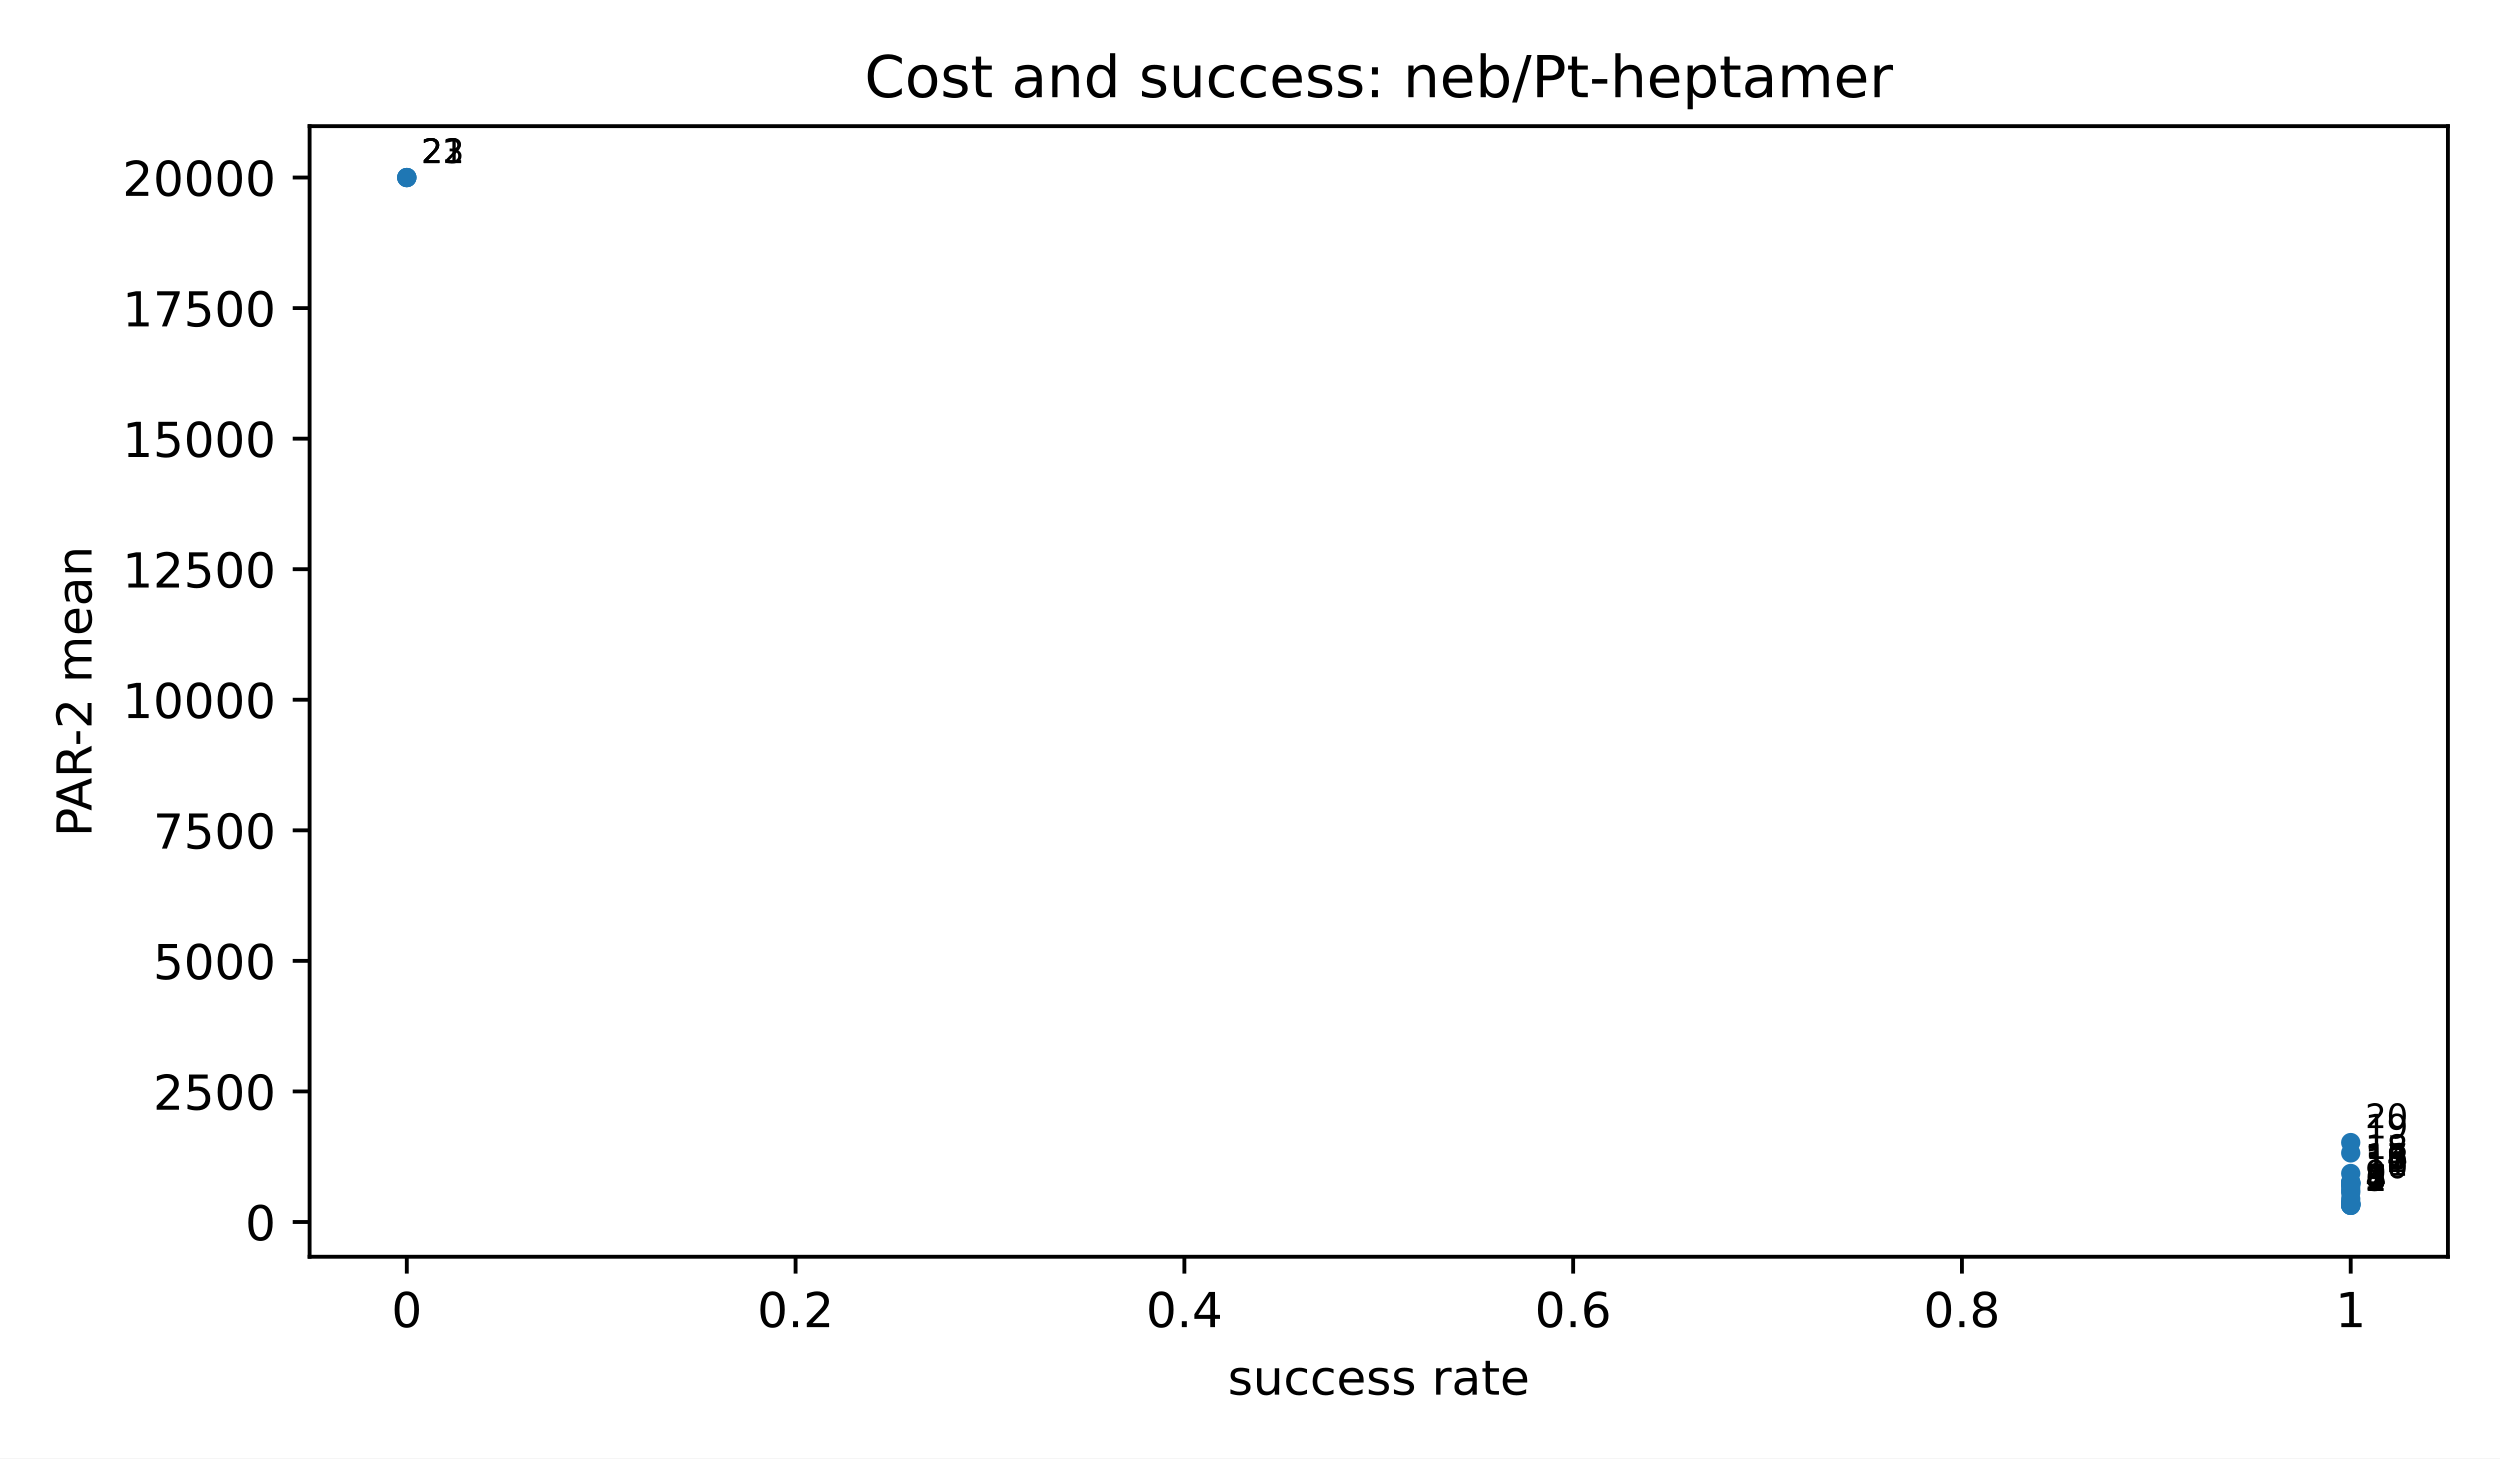
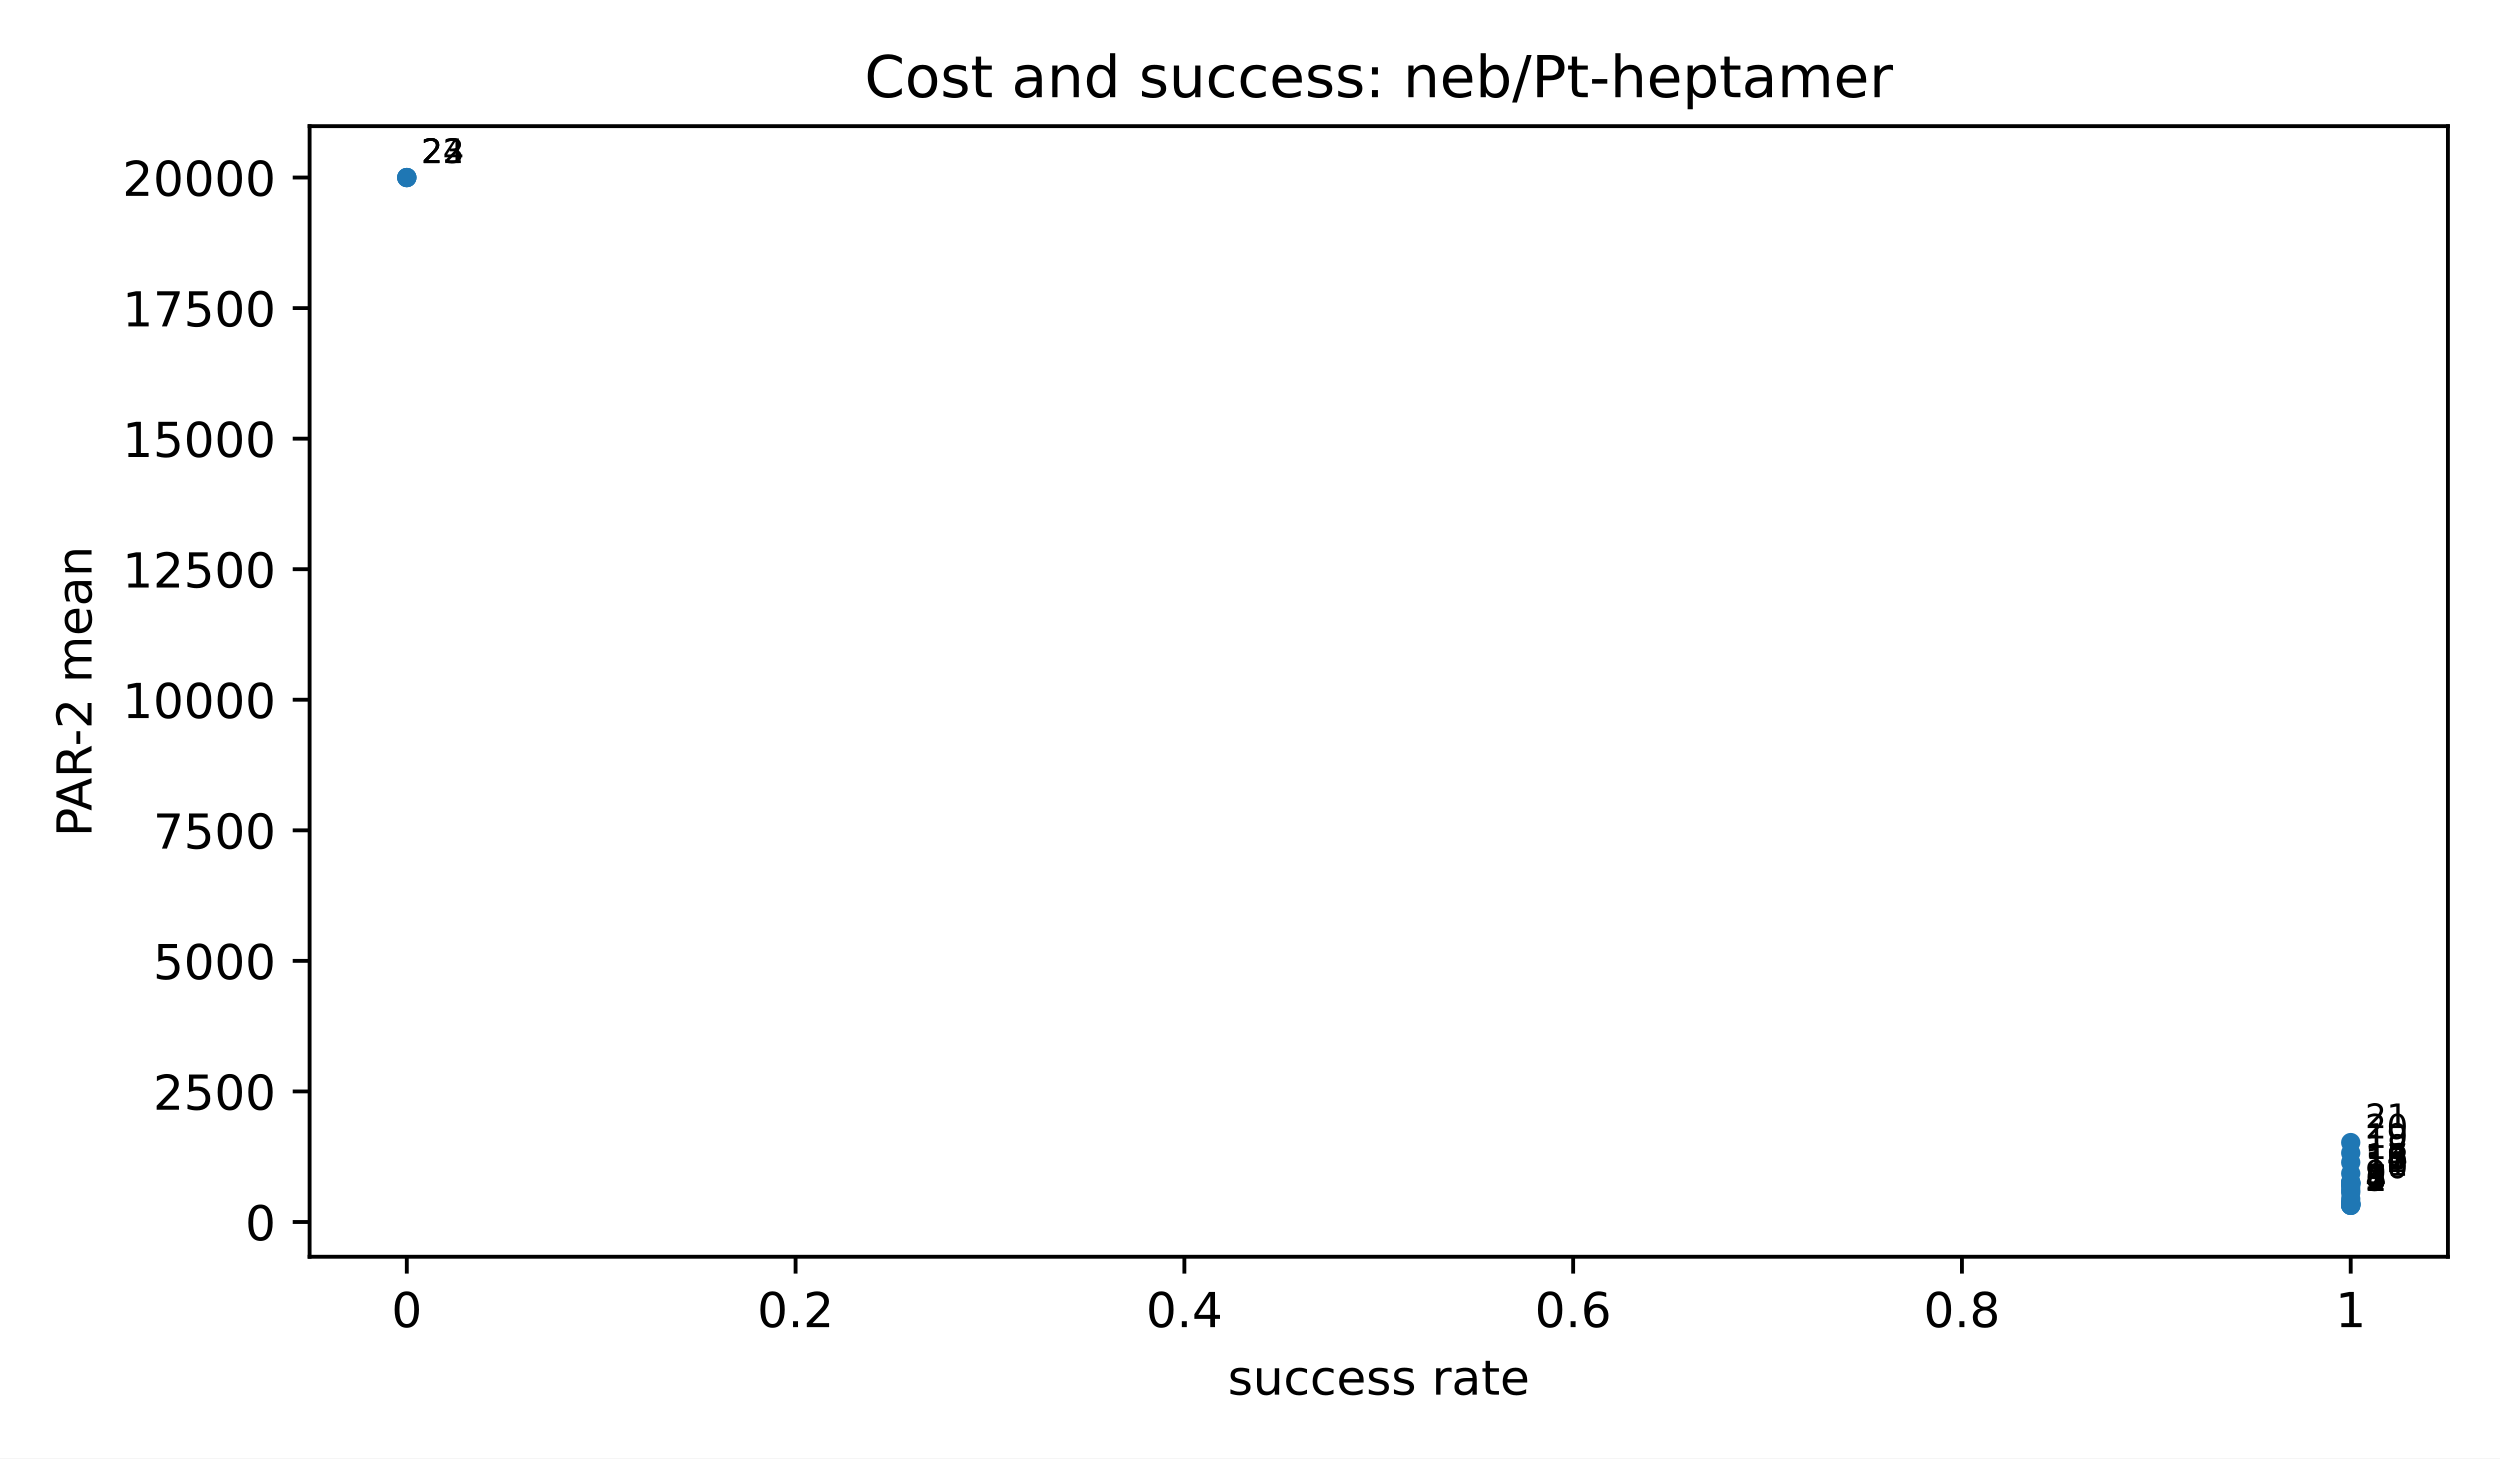
<svg xmlns="http://www.w3.org/2000/svg" xmlns:xlink="http://www.w3.org/1999/xlink" width="518.4pt" height="302.4pt" viewBox="0 0 518.4 302.4" version="1.1">
  <defs>
    <style type="text/css">*{stroke-linejoin: round; stroke-linecap: butt}</style>
  </defs>
  <g id="figure_1">
    <g id="patch_1">
      <path d="M 0 302.4  L 518.4 302.4  L 518.4 0  L 0 0  z " style="fill: #ffffff" />
    </g>
    <g id="axes_1">
      <g id="patch_2">
        <path d="M 64.2 260.6  L 507.6 260.6  L 507.6 26.16  L 64.2 26.16  z " style="fill: #ffffff" />
      </g>
      <g id="PathCollection_1">
        <defs>
          <path id="m2d8934182f" d="M 0 2  C 0.53 2 1.039 1.789 1.414 1.414  C 1.789 1.039 2 0.53 2 0  C 2 -0.53 1.789 -1.039 1.414 -1.414  C 1.039 -1.789 0.53 -2 0 -2  C -0.53 -2 -1.039 -1.789 -1.414 -1.414  C -1.789 -1.039 -2 -0.53 -2 0  C -2 0.53 -1.789 1.039 -1.414 1.414  C -1.039 1.789 -0.53 2 0 2  z " />
        </defs>
        <g clip-path="url(#p3300185fd4)">
          <use xlink:href="#m2d8934182f" x="487.445" y="249.944" style="fill: #1f77b4" />
          <use xlink:href="#m2d8934182f" x="487.445" y="249.937" style="fill: #1f77b4" />
          <use xlink:href="#m2d8934182f" x="487.445" y="249.93" style="fill: #1f77b4" />
          <use xlink:href="#m2d8934182f" x="487.445" y="249.744" style="fill: #1f77b4" />
          <use xlink:href="#m2d8934182f" x="487.445" y="249.744" style="fill: #1f77b4" />
          <use xlink:href="#m2d8934182f" x="487.445" y="249.649" style="fill: #1f77b4" />
          <use xlink:href="#m2d8934182f" x="487.445" y="249.522" style="fill: #1f77b4" />
          <use xlink:href="#m2d8934182f" x="487.445" y="249.377" style="fill: #1f77b4" />
          <use xlink:href="#m2d8934182f" x="487.445" y="248.598" style="fill: #1f77b4" />
          <use xlink:href="#m2d8934182f" x="487.445" y="247.311" style="fill: #1f77b4" />
          <use xlink:href="#m2d8934182f" x="487.445" y="246.818" style="fill: #1f77b4" />
          <use xlink:href="#m2d8934182f" x="487.445" y="246.039" style="fill: #1f77b4" />
          <use xlink:href="#m2d8934182f" x="487.445" y="245.459" style="fill: #1f77b4" />
          <use xlink:href="#m2d8934182f" x="487.445" y="245.426" style="fill: #1f77b4" />
          <use xlink:href="#m2d8934182f" x="487.445" y="245.412" style="fill: #1f77b4" />
          <use xlink:href="#m2d8934182f" x="487.445" y="245.164" style="fill: #1f77b4" />
          <use xlink:href="#m2d8934182f" x="487.445" y="245.152" style="fill: #1f77b4" />
          <use xlink:href="#m2d8934182f" x="487.445" y="243.326" style="fill: #1f77b4" />
+           <use xlink:href="#m2d8934182f" x="487.445" y="241.034" style="fill: #1f77b4" />
          <use xlink:href="#m2d8934182f" x="487.445" y="239.075" style="fill: #1f77b4" />
          <use xlink:href="#m2d8934182f" x="487.445" y="236.918" style="fill: #1f77b4" />
          <use xlink:href="#m2d8934182f" x="84.355" y="36.816" style="fill: #1f77b4" />
          <use xlink:href="#m2d8934182f" x="84.355" y="36.816" style="fill: #1f77b4" />
          <use xlink:href="#m2d8934182f" x="84.355" y="36.816" style="fill: #1f77b4" />
        </g>
      </g>
      <g id="matplotlib.axis_1">
        <g id="xtick_1">
          <g id="line2d_1">
            <defs>
              <path id="m8ea4d47d77" d="M 0 0  L 0 3.5  " style="stroke: #000000; stroke-width: 0.8" />
            </defs>
            <g>
              <use xlink:href="#m8ea4d47d77" x="84.355" y="260.6" style="stroke: #000000; stroke-width: 0.8" />
            </g>
          </g>
          <g id="text_1">
            <text style="font-size: 10px; font-family: 'DejaVu Sans', 'Bitstream Vera Sans', 'Computer Modern Sans Serif', 'Lucida Grande', 'Verdana', 'Geneva', 'Lucid', 'Arial', 'Helvetica', 'Avant Garde', sans-serif; text-anchor: middle" x="84.355" y="275.198" transform="rotate(-0 84.35455 275.1977)">0</text>
          </g>
        </g>
        <g id="xtick_2">
          <g id="line2d_2">
            <g>
              <use xlink:href="#m8ea4d47d77" x="164.973" y="260.6" style="stroke: #000000; stroke-width: 0.8" />
            </g>
          </g>
          <g id="text_2">
            <text style="font-size: 10px; font-family: 'DejaVu Sans', 'Bitstream Vera Sans', 'Computer Modern Sans Serif', 'Lucida Grande', 'Verdana', 'Geneva', 'Lucid', 'Arial', 'Helvetica', 'Avant Garde', sans-serif; text-anchor: middle" x="164.973" y="275.198" transform="rotate(-0 164.9727 275.1977)">0.2</text>
          </g>
        </g>
        <g id="xtick_3">
          <g id="line2d_3">
            <g>
              <use xlink:href="#m8ea4d47d77" x="245.591" y="260.6" style="stroke: #000000; stroke-width: 0.8" />
            </g>
          </g>
          <g id="text_3">
            <text style="font-size: 10px; font-family: 'DejaVu Sans', 'Bitstream Vera Sans', 'Computer Modern Sans Serif', 'Lucida Grande', 'Verdana', 'Geneva', 'Lucid', 'Arial', 'Helvetica', 'Avant Garde', sans-serif; text-anchor: middle" x="245.591" y="275.198" transform="rotate(-0 245.5909 275.1977)">0.4</text>
          </g>
        </g>
        <g id="xtick_4">
          <g id="line2d_4">
            <g>
              <use xlink:href="#m8ea4d47d77" x="326.209" y="260.6" style="stroke: #000000; stroke-width: 0.8" />
            </g>
          </g>
          <g id="text_4">
            <text style="font-size: 10px; font-family: 'DejaVu Sans', 'Bitstream Vera Sans', 'Computer Modern Sans Serif', 'Lucida Grande', 'Verdana', 'Geneva', 'Lucid', 'Arial', 'Helvetica', 'Avant Garde', sans-serif; text-anchor: middle" x="326.209" y="275.198" transform="rotate(-0 326.2091 275.1977)">0.6</text>
          </g>
        </g>
        <g id="xtick_5">
          <g id="line2d_5">
            <g>
              <use xlink:href="#m8ea4d47d77" x="406.827" y="260.6" style="stroke: #000000; stroke-width: 0.8" />
            </g>
          </g>
          <g id="text_5">
            <text style="font-size: 10px; font-family: 'DejaVu Sans', 'Bitstream Vera Sans', 'Computer Modern Sans Serif', 'Lucida Grande', 'Verdana', 'Geneva', 'Lucid', 'Arial', 'Helvetica', 'Avant Garde', sans-serif; text-anchor: middle" x="406.827" y="275.198" transform="rotate(-0 406.8273 275.1977)">0.8</text>
          </g>
        </g>
        <g id="xtick_6">
          <g id="line2d_6">
            <g>
              <use xlink:href="#m8ea4d47d77" x="487.445" y="260.6" style="stroke: #000000; stroke-width: 0.8" />
            </g>
          </g>
          <g id="text_6">
            <text style="font-size: 10px; font-family: 'DejaVu Sans', 'Bitstream Vera Sans', 'Computer Modern Sans Serif', 'Lucida Grande', 'Verdana', 'Geneva', 'Lucid', 'Arial', 'Helvetica', 'Avant Garde', sans-serif; text-anchor: middle" x="487.445" y="275.198" transform="rotate(-0 487.4455 275.1977)">1</text>
          </g>
        </g>
        <g id="text_7">
          <text style="font-size: 10px; font-family: 'DejaVu Sans', 'Bitstream Vera Sans', 'Computer Modern Sans Serif', 'Lucida Grande', 'Verdana', 'Geneva', 'Lucid', 'Arial', 'Helvetica', 'Avant Garde', sans-serif; text-anchor: middle" x="285.9" y="289.198" transform="rotate(-0 285.9 289.1977)">success rate</text>
        </g>
      </g>
      <g id="matplotlib.axis_2">
        <g id="ytick_1">
          <g id="line2d_7">
            <defs>
              <path id="md659df78fa" d="M 0 0  L -3.5 0  " style="stroke: #000000; stroke-width: 0.8" />
            </defs>
            <g>
              <use xlink:href="#md659df78fa" x="64.2" y="253.39" style="stroke: #000000; stroke-width: 0.8" />
            </g>
          </g>
          <g id="text_8">
            <text style="font-size: 10px; font-family: 'DejaVu Sans', 'Bitstream Vera Sans', 'Computer Modern Sans Serif', 'Lucida Grande', 'Verdana', 'Geneva', 'Lucid', 'Arial', 'Helvetica', 'Avant Garde', sans-serif; text-anchor: end" x="57.2" y="257.189" transform="rotate(-0 57.2 257.1893)">0</text>
          </g>
        </g>
        <g id="ytick_2">
          <g id="line2d_8">
            <g>
              <use xlink:href="#md659df78fa" x="64.2" y="226.319" style="stroke: #000000; stroke-width: 0.8" />
            </g>
          </g>
          <g id="text_9">
            <text style="font-size: 10px; font-family: 'DejaVu Sans', 'Bitstream Vera Sans', 'Computer Modern Sans Serif', 'Lucida Grande', 'Verdana', 'Geneva', 'Lucid', 'Arial', 'Helvetica', 'Avant Garde', sans-serif; text-anchor: end" x="57.2" y="230.118" transform="rotate(-0 57.2 230.1176)">2500</text>
          </g>
        </g>
        <g id="ytick_3">
          <g id="line2d_9">
            <g>
              <use xlink:href="#md659df78fa" x="64.2" y="199.247" style="stroke: #000000; stroke-width: 0.8" />
            </g>
          </g>
          <g id="text_10">
            <text style="font-size: 10px; font-family: 'DejaVu Sans', 'Bitstream Vera Sans', 'Computer Modern Sans Serif', 'Lucida Grande', 'Verdana', 'Geneva', 'Lucid', 'Arial', 'Helvetica', 'Avant Garde', sans-serif; text-anchor: end" x="57.2" y="203.046" transform="rotate(-0 57.2 203.0458)">5000</text>
          </g>
        </g>
        <g id="ytick_4">
          <g id="line2d_10">
            <g>
              <use xlink:href="#md659df78fa" x="64.2" y="172.175" style="stroke: #000000; stroke-width: 0.8" />
            </g>
          </g>
          <g id="text_11">
            <text style="font-size: 10px; font-family: 'DejaVu Sans', 'Bitstream Vera Sans', 'Computer Modern Sans Serif', 'Lucida Grande', 'Verdana', 'Geneva', 'Lucid', 'Arial', 'Helvetica', 'Avant Garde', sans-serif; text-anchor: end" x="57.2" y="175.974" transform="rotate(-0 57.2 175.974)">7500</text>
          </g>
        </g>
        <g id="ytick_5">
          <g id="line2d_11">
            <g>
              <use xlink:href="#md659df78fa" x="64.2" y="145.103" style="stroke: #000000; stroke-width: 0.8" />
            </g>
          </g>
          <g id="text_12">
            <text style="font-size: 10px; font-family: 'DejaVu Sans', 'Bitstream Vera Sans', 'Computer Modern Sans Serif', 'Lucida Grande', 'Verdana', 'Geneva', 'Lucid', 'Arial', 'Helvetica', 'Avant Garde', sans-serif; text-anchor: end" x="57.2" y="148.902" transform="rotate(-0 57.2 148.9023)">10000</text>
          </g>
        </g>
        <g id="ytick_6">
          <g id="line2d_12">
            <g>
              <use xlink:href="#md659df78fa" x="64.2" y="118.032" style="stroke: #000000; stroke-width: 0.8" />
            </g>
          </g>
          <g id="text_13">
            <text style="font-size: 10px; font-family: 'DejaVu Sans', 'Bitstream Vera Sans', 'Computer Modern Sans Serif', 'Lucida Grande', 'Verdana', 'Geneva', 'Lucid', 'Arial', 'Helvetica', 'Avant Garde', sans-serif; text-anchor: end" x="57.2" y="121.83" transform="rotate(-0 57.2 121.8305)">12500</text>
          </g>
        </g>
        <g id="ytick_7">
          <g id="line2d_13">
            <g>
              <use xlink:href="#md659df78fa" x="64.2" y="90.96" style="stroke: #000000; stroke-width: 0.8" />
            </g>
          </g>
          <g id="text_14">
            <text style="font-size: 10px; font-family: 'DejaVu Sans', 'Bitstream Vera Sans', 'Computer Modern Sans Serif', 'Lucida Grande', 'Verdana', 'Geneva', 'Lucid', 'Arial', 'Helvetica', 'Avant Garde', sans-serif; text-anchor: end" x="57.2" y="94.759" transform="rotate(-0 57.2 94.75872)">15000</text>
          </g>
        </g>
        <g id="ytick_8">
          <g id="line2d_14">
            <g>
              <use xlink:href="#md659df78fa" x="64.2" y="63.888" style="stroke: #000000; stroke-width: 0.8" />
            </g>
          </g>
          <g id="text_15">
            <text style="font-size: 10px; font-family: 'DejaVu Sans', 'Bitstream Vera Sans', 'Computer Modern Sans Serif', 'Lucida Grande', 'Verdana', 'Geneva', 'Lucid', 'Arial', 'Helvetica', 'Avant Garde', sans-serif; text-anchor: end" x="57.2" y="67.687" transform="rotate(-0 57.2 67.68696)">17500</text>
          </g>
        </g>
        <g id="ytick_9">
          <g id="line2d_15">
            <g>
              <use xlink:href="#md659df78fa" x="64.2" y="36.816" style="stroke: #000000; stroke-width: 0.8" />
            </g>
          </g>
          <g id="text_16">
            <text style="font-size: 10px; font-family: 'DejaVu Sans', 'Bitstream Vera Sans', 'Computer Modern Sans Serif', 'Lucida Grande', 'Verdana', 'Geneva', 'Lucid', 'Arial', 'Helvetica', 'Avant Garde', sans-serif; text-anchor: end" x="57.2" y="40.615" transform="rotate(-0 57.2 40.61519)">20000</text>
          </g>
        </g>
        <g id="text_17">
          <text style="font-size: 10px; font-family: 'DejaVu Sans', 'Bitstream Vera Sans', 'Computer Modern Sans Serif', 'Lucida Grande', 'Verdana', 'Geneva', 'Lucid', 'Arial', 'Helvetica', 'Avant Garde', sans-serif; text-anchor: middle" x="18.985" y="143.38" transform="rotate(-90 18.98516 143.38)">PAR-2 mean</text>
        </g>
      </g>
      <g id="patch_3">
        <path d="M 64.2 260.6  L 64.2 26.16  " style="fill: none; stroke: #000000; stroke-width: 0.8; stroke-linejoin: miter; stroke-linecap: square" />
      </g>
      <g id="patch_4">
        <path d="M 507.6 260.6  L 507.6 26.16  " style="fill: none; stroke: #000000; stroke-width: 0.8; stroke-linejoin: miter; stroke-linecap: square" />
      </g>
      <g id="patch_5">
        <path d="M 64.2 260.6  L 507.6 260.6  " style="fill: none; stroke: #000000; stroke-width: 0.8; stroke-linejoin: miter; stroke-linecap: square" />
      </g>
      <g id="patch_6">
        <path d="M 64.2 26.16  L 507.6 26.16  " style="fill: none; stroke: #000000; stroke-width: 0.8; stroke-linejoin: miter; stroke-linecap: square" />
      </g>
      <g id="text_18">
        <text style="font-size: 7px; font-family: 'DejaVu Sans', 'Bitstream Vera Sans', 'Computer Modern Sans Serif', 'Lucida Grande', 'Verdana', 'Geneva', 'Lucid', 'Arial', 'Helvetica', 'Avant Garde', sans-serif; text-anchor: start" x="490.445" y="246.944" transform="rotate(-0 490.4455 246.9436)">1</text>
      </g>
      <g id="text_19">
        <text style="font-size: 7px; font-family: 'DejaVu Sans', 'Bitstream Vera Sans', 'Computer Modern Sans Serif', 'Lucida Grande', 'Verdana', 'Geneva', 'Lucid', 'Arial', 'Helvetica', 'Avant Garde', sans-serif; text-anchor: start" x="490.445" y="246.937" transform="rotate(-0 490.4455 246.937)">2</text>
      </g>
      <g id="text_20">
        <text style="font-size: 7px; font-family: 'DejaVu Sans', 'Bitstream Vera Sans', 'Computer Modern Sans Serif', 'Lucida Grande', 'Verdana', 'Geneva', 'Lucid', 'Arial', 'Helvetica', 'Avant Garde', sans-serif; text-anchor: start" x="490.445" y="246.93" transform="rotate(-0 490.4455 246.9303)">3</text>
      </g>
      <g id="text_21">
        <text style="font-size: 7px; font-family: 'DejaVu Sans', 'Bitstream Vera Sans', 'Computer Modern Sans Serif', 'Lucida Grande', 'Verdana', 'Geneva', 'Lucid', 'Arial', 'Helvetica', 'Avant Garde', sans-serif; text-anchor: start" x="490.445" y="246.744" transform="rotate(-0 490.4455 246.7437)">4</text>
      </g>
      <g id="text_22">
        <text style="font-size: 7px; font-family: 'DejaVu Sans', 'Bitstream Vera Sans', 'Computer Modern Sans Serif', 'Lucida Grande', 'Verdana', 'Geneva', 'Lucid', 'Arial', 'Helvetica', 'Avant Garde', sans-serif; text-anchor: start" x="490.445" y="246.744" transform="rotate(-0 490.4455 246.7437)">5</text>
      </g>
      <g id="text_23">
        <text style="font-size: 7px; font-family: 'DejaVu Sans', 'Bitstream Vera Sans', 'Computer Modern Sans Serif', 'Lucida Grande', 'Verdana', 'Geneva', 'Lucid', 'Arial', 'Helvetica', 'Avant Garde', sans-serif; text-anchor: start" x="490.445" y="246.649" transform="rotate(-0 490.4455 246.6488)">6</text>
      </g>
      <g id="text_24">
        <text style="font-size: 7px; font-family: 'DejaVu Sans', 'Bitstream Vera Sans', 'Computer Modern Sans Serif', 'Lucida Grande', 'Verdana', 'Geneva', 'Lucid', 'Arial', 'Helvetica', 'Avant Garde', sans-serif; text-anchor: start" x="490.445" y="246.522" transform="rotate(-0 490.4455 246.5222)">7</text>
      </g>
      <g id="text_25">
        <text style="font-size: 7px; font-family: 'DejaVu Sans', 'Bitstream Vera Sans', 'Computer Modern Sans Serif', 'Lucida Grande', 'Verdana', 'Geneva', 'Lucid', 'Arial', 'Helvetica', 'Avant Garde', sans-serif; text-anchor: start" x="490.445" y="246.377" transform="rotate(-0 490.4455 246.3772)">8</text>
      </g>
      <g id="text_26">
        <text style="font-size: 7px; font-family: 'DejaVu Sans', 'Bitstream Vera Sans', 'Computer Modern Sans Serif', 'Lucida Grande', 'Verdana', 'Geneva', 'Lucid', 'Arial', 'Helvetica', 'Avant Garde', sans-serif; text-anchor: start" x="490.445" y="245.598" transform="rotate(-0 490.4455 245.5975)">9</text>
      </g>
      <g id="text_27">
        <text style="font-size: 7px; font-family: 'DejaVu Sans', 'Bitstream Vera Sans', 'Computer Modern Sans Serif', 'Lucida Grande', 'Verdana', 'Geneva', 'Lucid', 'Arial', 'Helvetica', 'Avant Garde', sans-serif; text-anchor: start" x="490.445" y="244.311" transform="rotate(-0 490.4455 244.3106)">10</text>
      </g>
      <g id="text_28">
        <text style="font-size: 7px; font-family: 'DejaVu Sans', 'Bitstream Vera Sans', 'Computer Modern Sans Serif', 'Lucida Grande', 'Verdana', 'Geneva', 'Lucid', 'Arial', 'Helvetica', 'Avant Garde', sans-serif; text-anchor: start" x="490.445" y="243.818" transform="rotate(-0 490.4455 243.8183)">11</text>
      </g>
      <g id="text_29">
        <text style="font-size: 7px; font-family: 'DejaVu Sans', 'Bitstream Vera Sans', 'Computer Modern Sans Serif', 'Lucida Grande', 'Verdana', 'Geneva', 'Lucid', 'Arial', 'Helvetica', 'Avant Garde', sans-serif; text-anchor: start" x="490.445" y="243.039" transform="rotate(-0 490.4455 243.0386)">12</text>
      </g>
      <g id="text_30">
        <text style="font-size: 7px; font-family: 'DejaVu Sans', 'Bitstream Vera Sans', 'Computer Modern Sans Serif', 'Lucida Grande', 'Verdana', 'Geneva', 'Lucid', 'Arial', 'Helvetica', 'Avant Garde', sans-serif; text-anchor: start" x="490.445" y="242.459" transform="rotate(-0 490.4455 242.4589)">13</text>
      </g>
      <g id="text_31">
        <text style="font-size: 7px; font-family: 'DejaVu Sans', 'Bitstream Vera Sans', 'Computer Modern Sans Serif', 'Lucida Grande', 'Verdana', 'Geneva', 'Lucid', 'Arial', 'Helvetica', 'Avant Garde', sans-serif; text-anchor: start" x="490.445" y="242.426" transform="rotate(-0 490.4455 242.4256)">14</text>
      </g>
      <g id="text_32">
        <text style="font-size: 7px; font-family: 'DejaVu Sans', 'Bitstream Vera Sans', 'Computer Modern Sans Serif', 'Lucida Grande', 'Verdana', 'Geneva', 'Lucid', 'Arial', 'Helvetica', 'Avant Garde', sans-serif; text-anchor: start" x="490.445" y="242.412" transform="rotate(-0 490.4455 242.4122)">15</text>
      </g>
      <g id="text_33">
        <text style="font-size: 7px; font-family: 'DejaVu Sans', 'Bitstream Vera Sans', 'Computer Modern Sans Serif', 'Lucida Grande', 'Verdana', 'Geneva', 'Lucid', 'Arial', 'Helvetica', 'Avant Garde', sans-serif; text-anchor: start" x="490.445" y="242.164" transform="rotate(-0 490.4455 242.164)">16</text>
      </g>
      <g id="text_34">
        <text style="font-size: 7px; font-family: 'DejaVu Sans', 'Bitstream Vera Sans', 'Computer Modern Sans Serif', 'Lucida Grande', 'Verdana', 'Geneva', 'Lucid', 'Arial', 'Helvetica', 'Avant Garde', sans-serif; text-anchor: start" x="490.445" y="242.152" transform="rotate(-0 490.4455 242.1524)">17</text>
      </g>
      <g id="text_35">
        <text style="font-size: 7px; font-family: 'DejaVu Sans', 'Bitstream Vera Sans', 'Computer Modern Sans Serif', 'Lucida Grande', 'Verdana', 'Geneva', 'Lucid', 'Arial', 'Helvetica', 'Avant Garde', sans-serif; text-anchor: start" x="490.445" y="240.326" transform="rotate(-0 490.4455 240.3265)">18</text>
      </g>
      <g id="text_36">
-         <text style="font-size: 7px; font-family: 'DejaVu Sans', 'Bitstream Vera Sans', 'Computer Modern Sans Serif', 'Lucida Grande', 'Verdana', 'Geneva', 'Lucid', 'Arial', 'Helvetica', 'Avant Garde', sans-serif; text-anchor: start" x="490.445" y="236.075" transform="rotate(-0 490.4455 236.0749)">19</text>
+         <text style="font-size: 7px; font-family: 'DejaVu Sans', 'Bitstream Vera Sans', 'Computer Modern Sans Serif', 'Lucida Grande', 'Verdana', 'Geneva', 'Lucid', 'Arial', 'Helvetica', 'Avant Garde', sans-serif; text-anchor: start" x="490.445" y="238.034" transform="rotate(-0 490.4455 238.0341)">19</text>
      </g>
      <g id="text_37">
-         <text style="font-size: 7px; font-family: 'DejaVu Sans', 'Bitstream Vera Sans', 'Computer Modern Sans Serif', 'Lucida Grande', 'Verdana', 'Geneva', 'Lucid', 'Arial', 'Helvetica', 'Avant Garde', sans-serif; text-anchor: start" x="490.445" y="233.918" transform="rotate(-0 490.4455 233.9184)">20</text>
+         <text style="font-size: 7px; font-family: 'DejaVu Sans', 'Bitstream Vera Sans', 'Computer Modern Sans Serif', 'Lucida Grande', 'Verdana', 'Geneva', 'Lucid', 'Arial', 'Helvetica', 'Avant Garde', sans-serif; text-anchor: start" x="490.445" y="236.075" transform="rotate(-0 490.4455 236.0749)">20</text>
      </g>
      <g id="text_38">
-         <text style="font-size: 7px; font-family: 'DejaVu Sans', 'Bitstream Vera Sans', 'Computer Modern Sans Serif', 'Lucida Grande', 'Verdana', 'Geneva', 'Lucid', 'Arial', 'Helvetica', 'Avant Garde', sans-serif; text-anchor: start" x="87.355" y="33.816" transform="rotate(-0 87.35455 33.81636)">21</text>
+         <text style="font-size: 7px; font-family: 'DejaVu Sans', 'Bitstream Vera Sans', 'Computer Modern Sans Serif', 'Lucida Grande', 'Verdana', 'Geneva', 'Lucid', 'Arial', 'Helvetica', 'Avant Garde', sans-serif; text-anchor: start" x="490.445" y="233.918" transform="rotate(-0 490.4455 233.9184)">21</text>
      </g>
      <g id="text_39">
        <text style="font-size: 7px; font-family: 'DejaVu Sans', 'Bitstream Vera Sans', 'Computer Modern Sans Serif', 'Lucida Grande', 'Verdana', 'Geneva', 'Lucid', 'Arial', 'Helvetica', 'Avant Garde', sans-serif; text-anchor: start" x="87.355" y="33.816" transform="rotate(-0 87.35455 33.81636)">22</text>
      </g>
      <g id="text_40">
        <text style="font-size: 7px; font-family: 'DejaVu Sans', 'Bitstream Vera Sans', 'Computer Modern Sans Serif', 'Lucida Grande', 'Verdana', 'Geneva', 'Lucid', 'Arial', 'Helvetica', 'Avant Garde', sans-serif; text-anchor: start" x="87.355" y="33.816" transform="rotate(-0 87.35455 33.81636)">23</text>
      </g>
      <g id="text_41">
+         <text style="font-size: 7px; font-family: 'DejaVu Sans', 'Bitstream Vera Sans', 'Computer Modern Sans Serif', 'Lucida Grande', 'Verdana', 'Geneva', 'Lucid', 'Arial', 'Helvetica', 'Avant Garde', sans-serif; text-anchor: start" x="87.355" y="33.816" transform="rotate(-0 87.35455 33.81636)">24</text>
+       </g>
+       <g id="text_42">
        <text style="font-size: 12px; font-family: 'DejaVu Sans', 'Bitstream Vera Sans', 'Computer Modern Sans Serif', 'Lucida Grande', 'Verdana', 'Geneva', 'Lucid', 'Arial', 'Helvetica', 'Avant Garde', sans-serif; text-anchor: middle" x="285.9" y="20.16" transform="rotate(-0 285.9 20.16)">Cost and success: neb/Pt-heptamer</text>
      </g>
    </g>
  </g>
  <defs>
    <clipPath id="p3300185fd4">
      <rect x="64.2" y="26.16" width="443.4" height="234.44" />
    </clipPath>
  </defs>
</svg>
